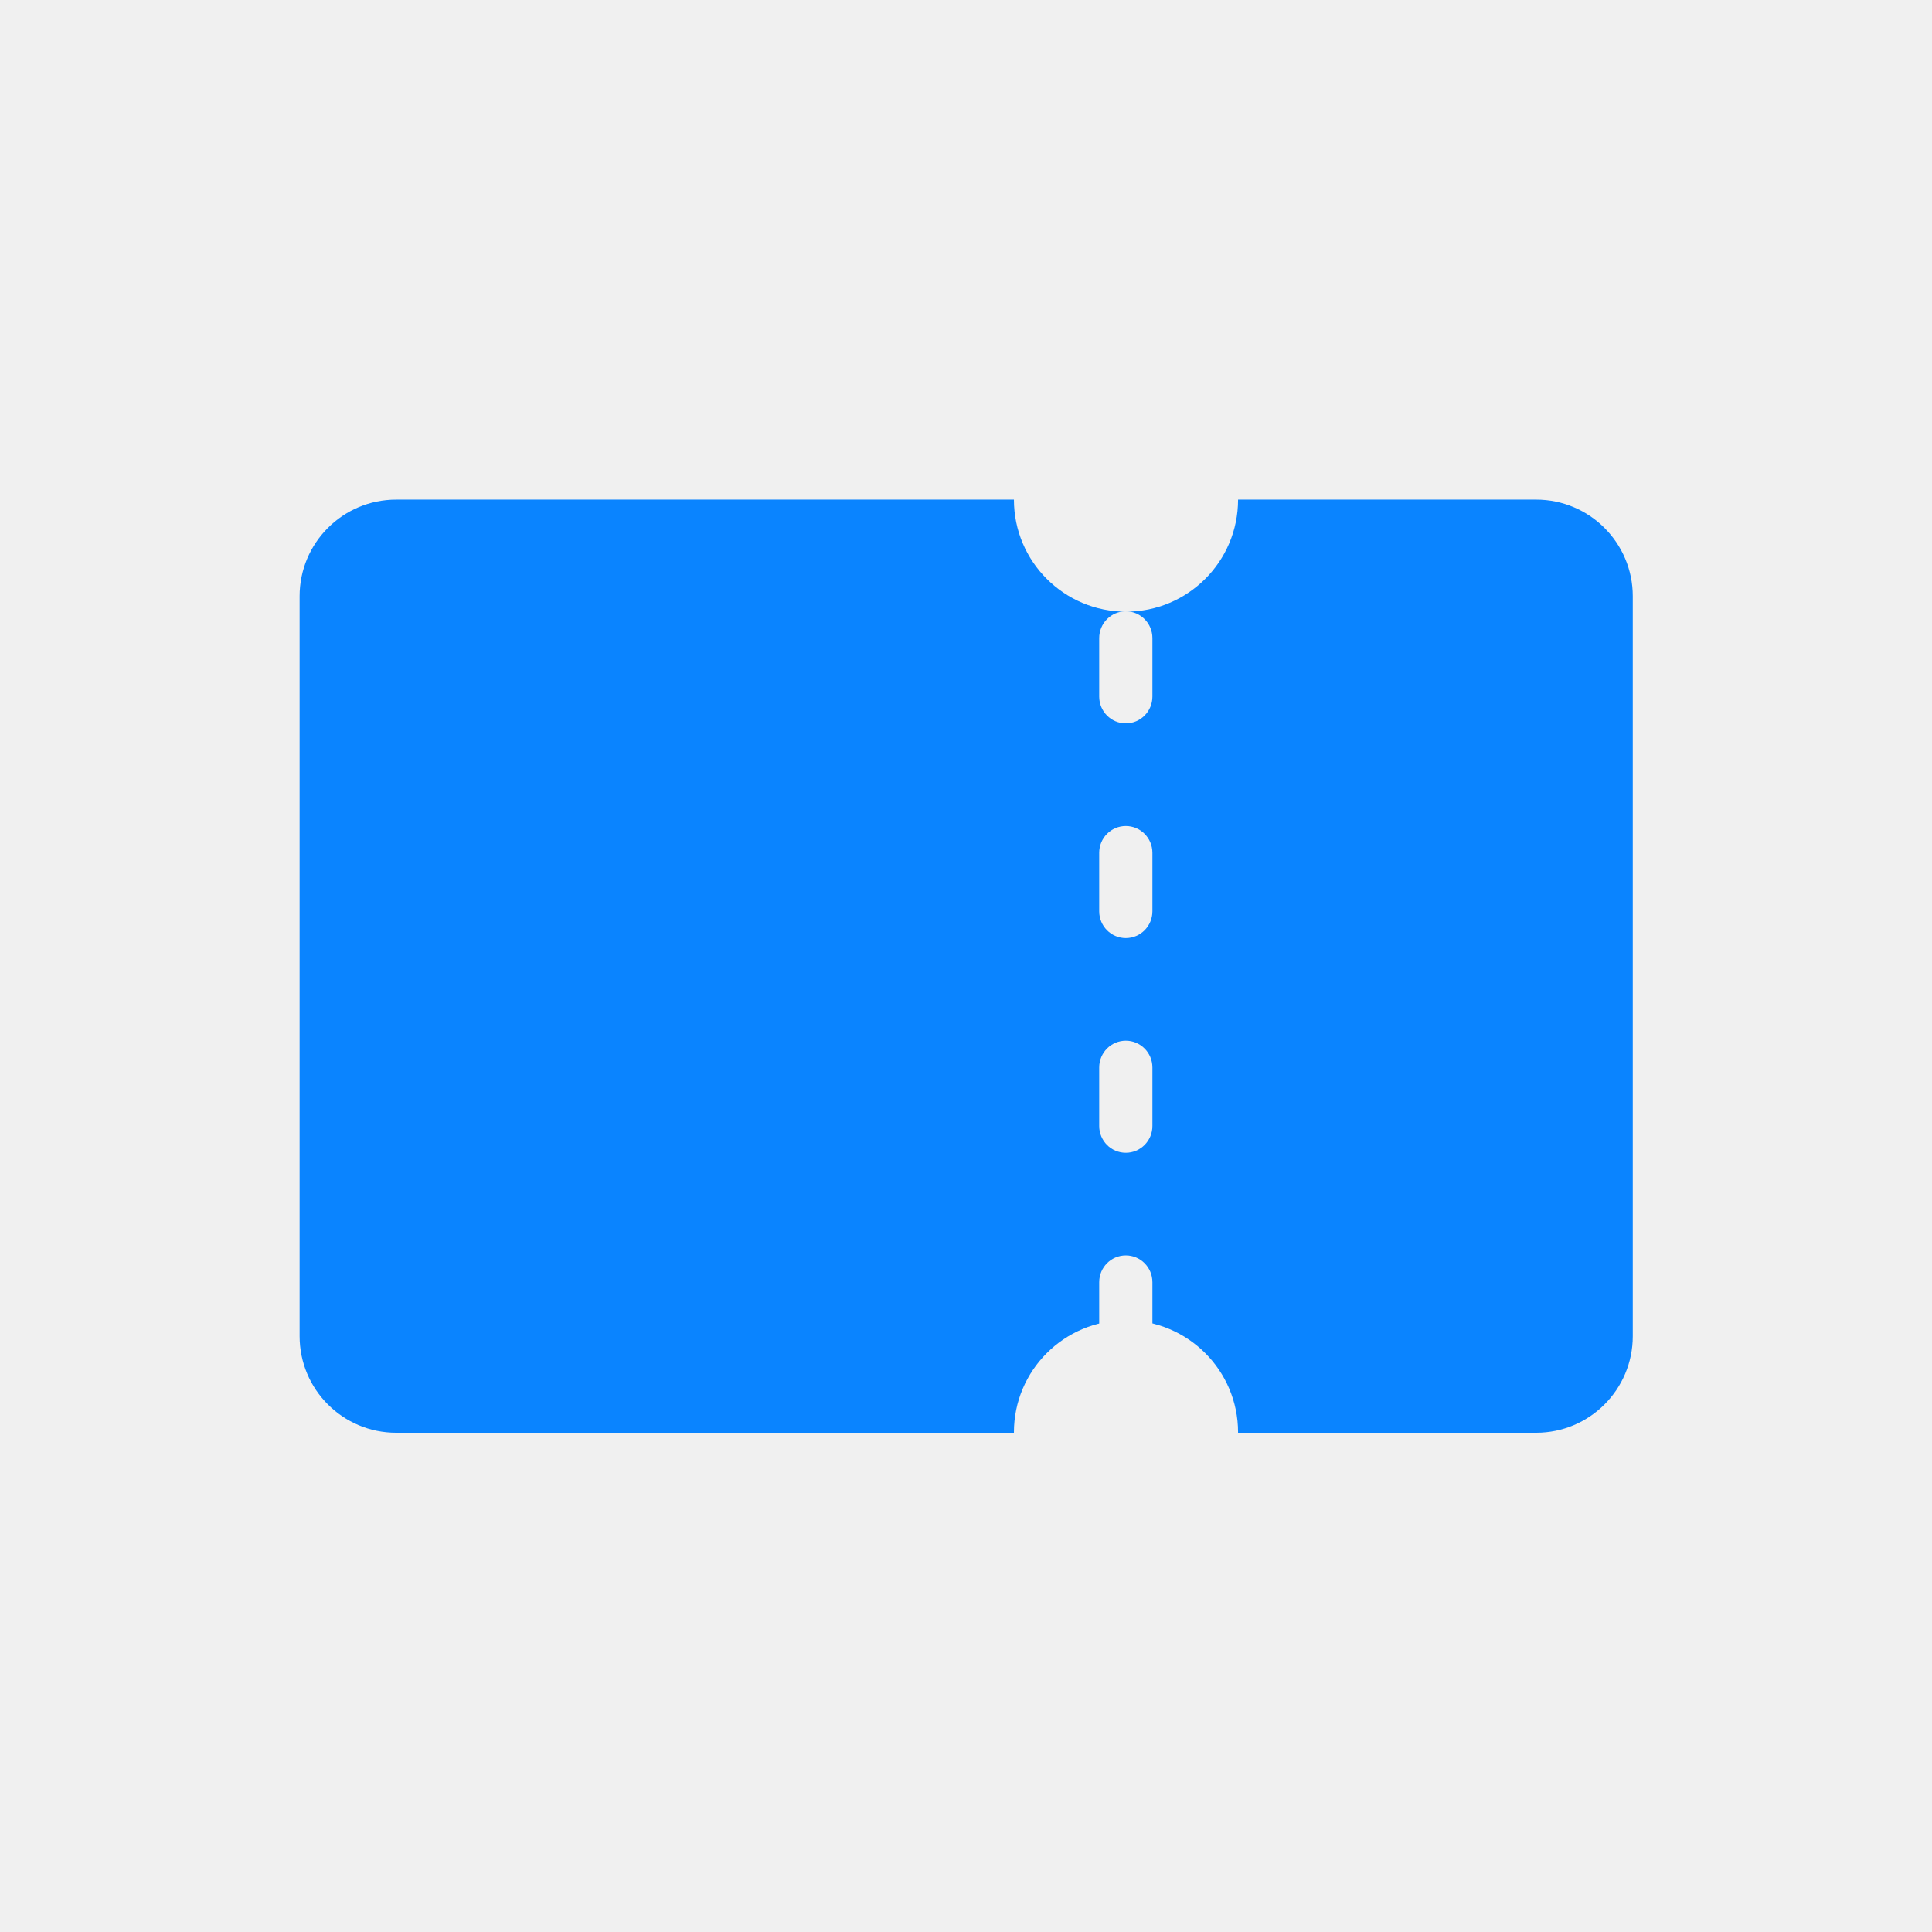
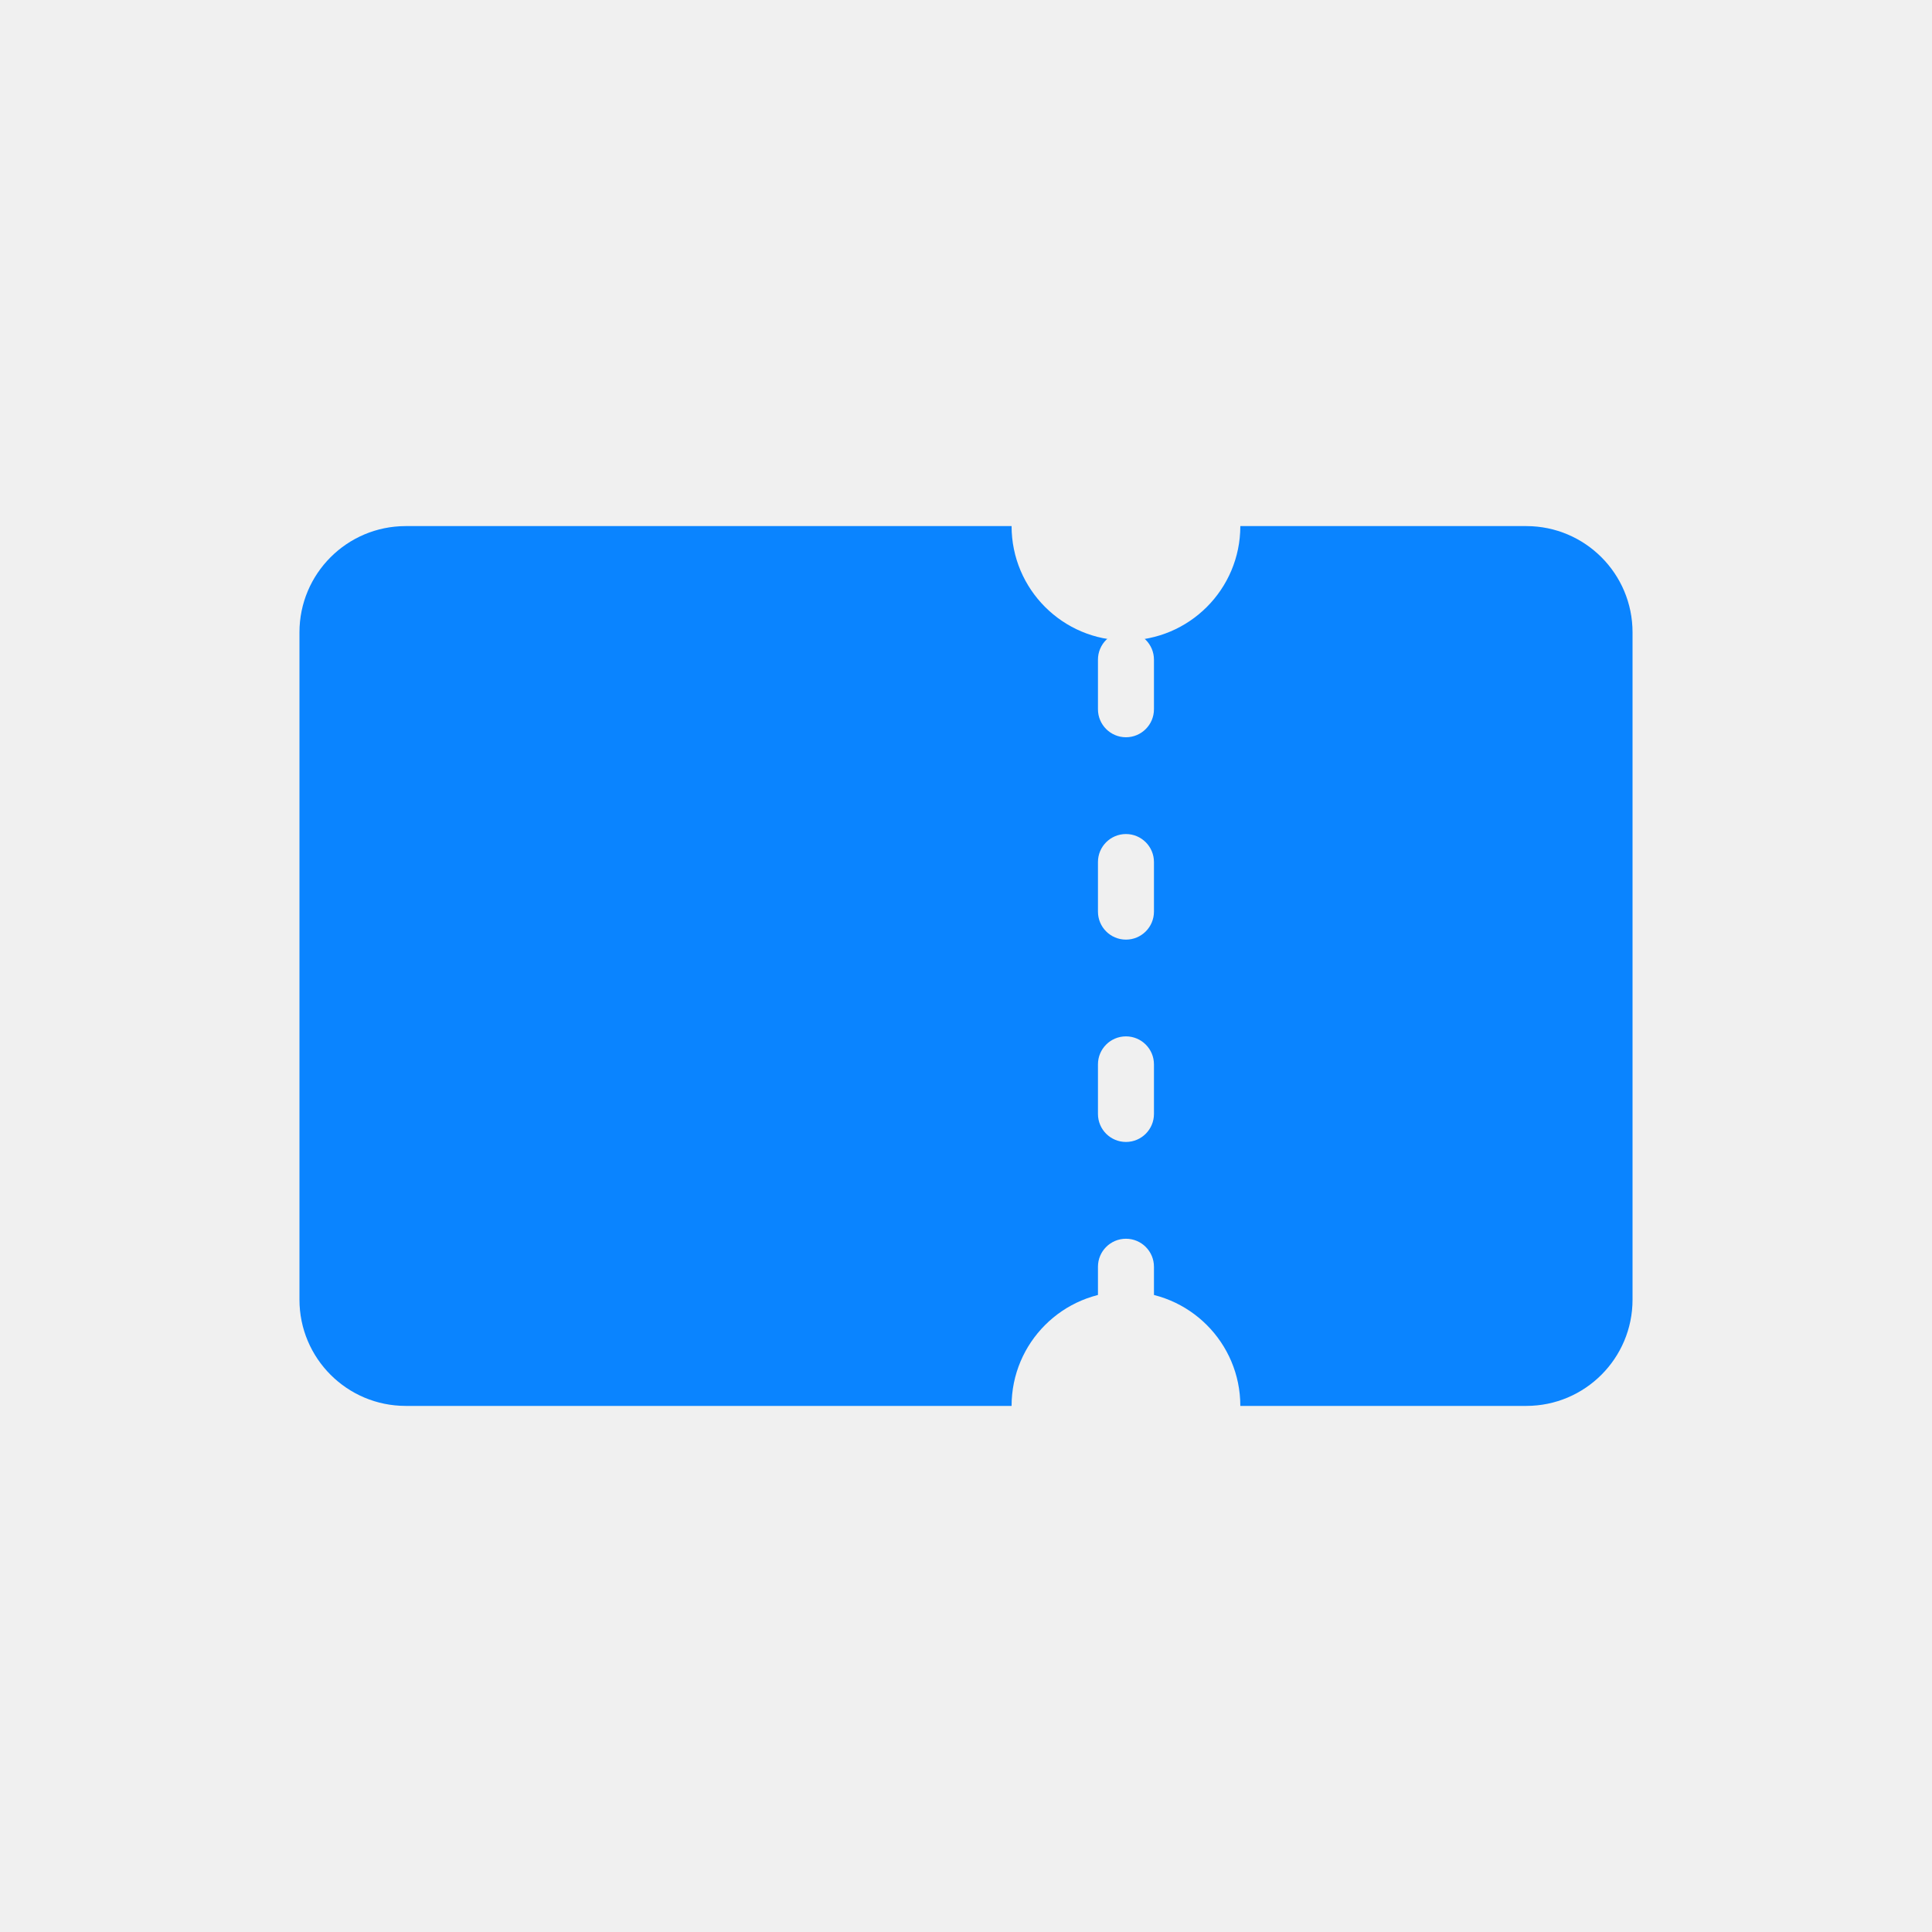
<svg xmlns="http://www.w3.org/2000/svg" width="512" height="512" viewBox="0 0 512 512" role="img" aria-label="Stub">
  <defs>
-     <mask id="sm657sia">
+     <mask id="scyql2u2">
      <rect width="512" height="512" fill="#000" />
-       <rect x="79.4" y="132.4" width="353.3" height="247.3" rx="25.6" fill="#fff" />
-       <circle cx="298.4" cy="132.4" r="29.7" fill="#000" />
-       <circle cx="298.4" cy="379.6" r="29.7" fill="#000" />
-       <rect x="291.3" y="162.0" width="14.1" height="29.7" rx="7.1" fill="#000" />
-       <rect x="291.3" y="218.9" width="14.1" height="29.7" rx="7.1" fill="#000" />
-       <rect x="291.3" y="275.8" width="14.1" height="29.7" rx="7.1" fill="#000" />
-       <rect x="291.3" y="332.7" width="14.1" height="29.7" rx="7.1" fill="#000" />
+       <rect x="79.36" y="139.42" width="353.28" height="233.16" rx="28.16" fill="#fff" />
+       <circle cx="298.39" cy="139.42" r="30.31" fill="#000" />
+       <circle cx="298.39" cy="372.58" r="30.31" fill="#000" />
+       <rect x="290.97" y="167.40" width="14.84" height="27.98" rx="7.42" fill="#000" />
+       <rect x="290.97" y="221.03" width="14.84" height="27.98" rx="7.42" fill="#000" />
+       <rect x="290.97" y="274.65" width="14.84" height="27.98" rx="7.42" fill="#000" />
+       <rect x="290.97" y="328.28" width="14.84" height="27.98" rx="7.42" fill="#000" />
    </mask>
  </defs>
-   <rect width="512" height="512" fill="#0a84ff" mask="url(#sm657sia)" />
+   <rect width="512" height="512" fill="#0a84ff" mask="url(#scyql2u2)" />
</svg>
